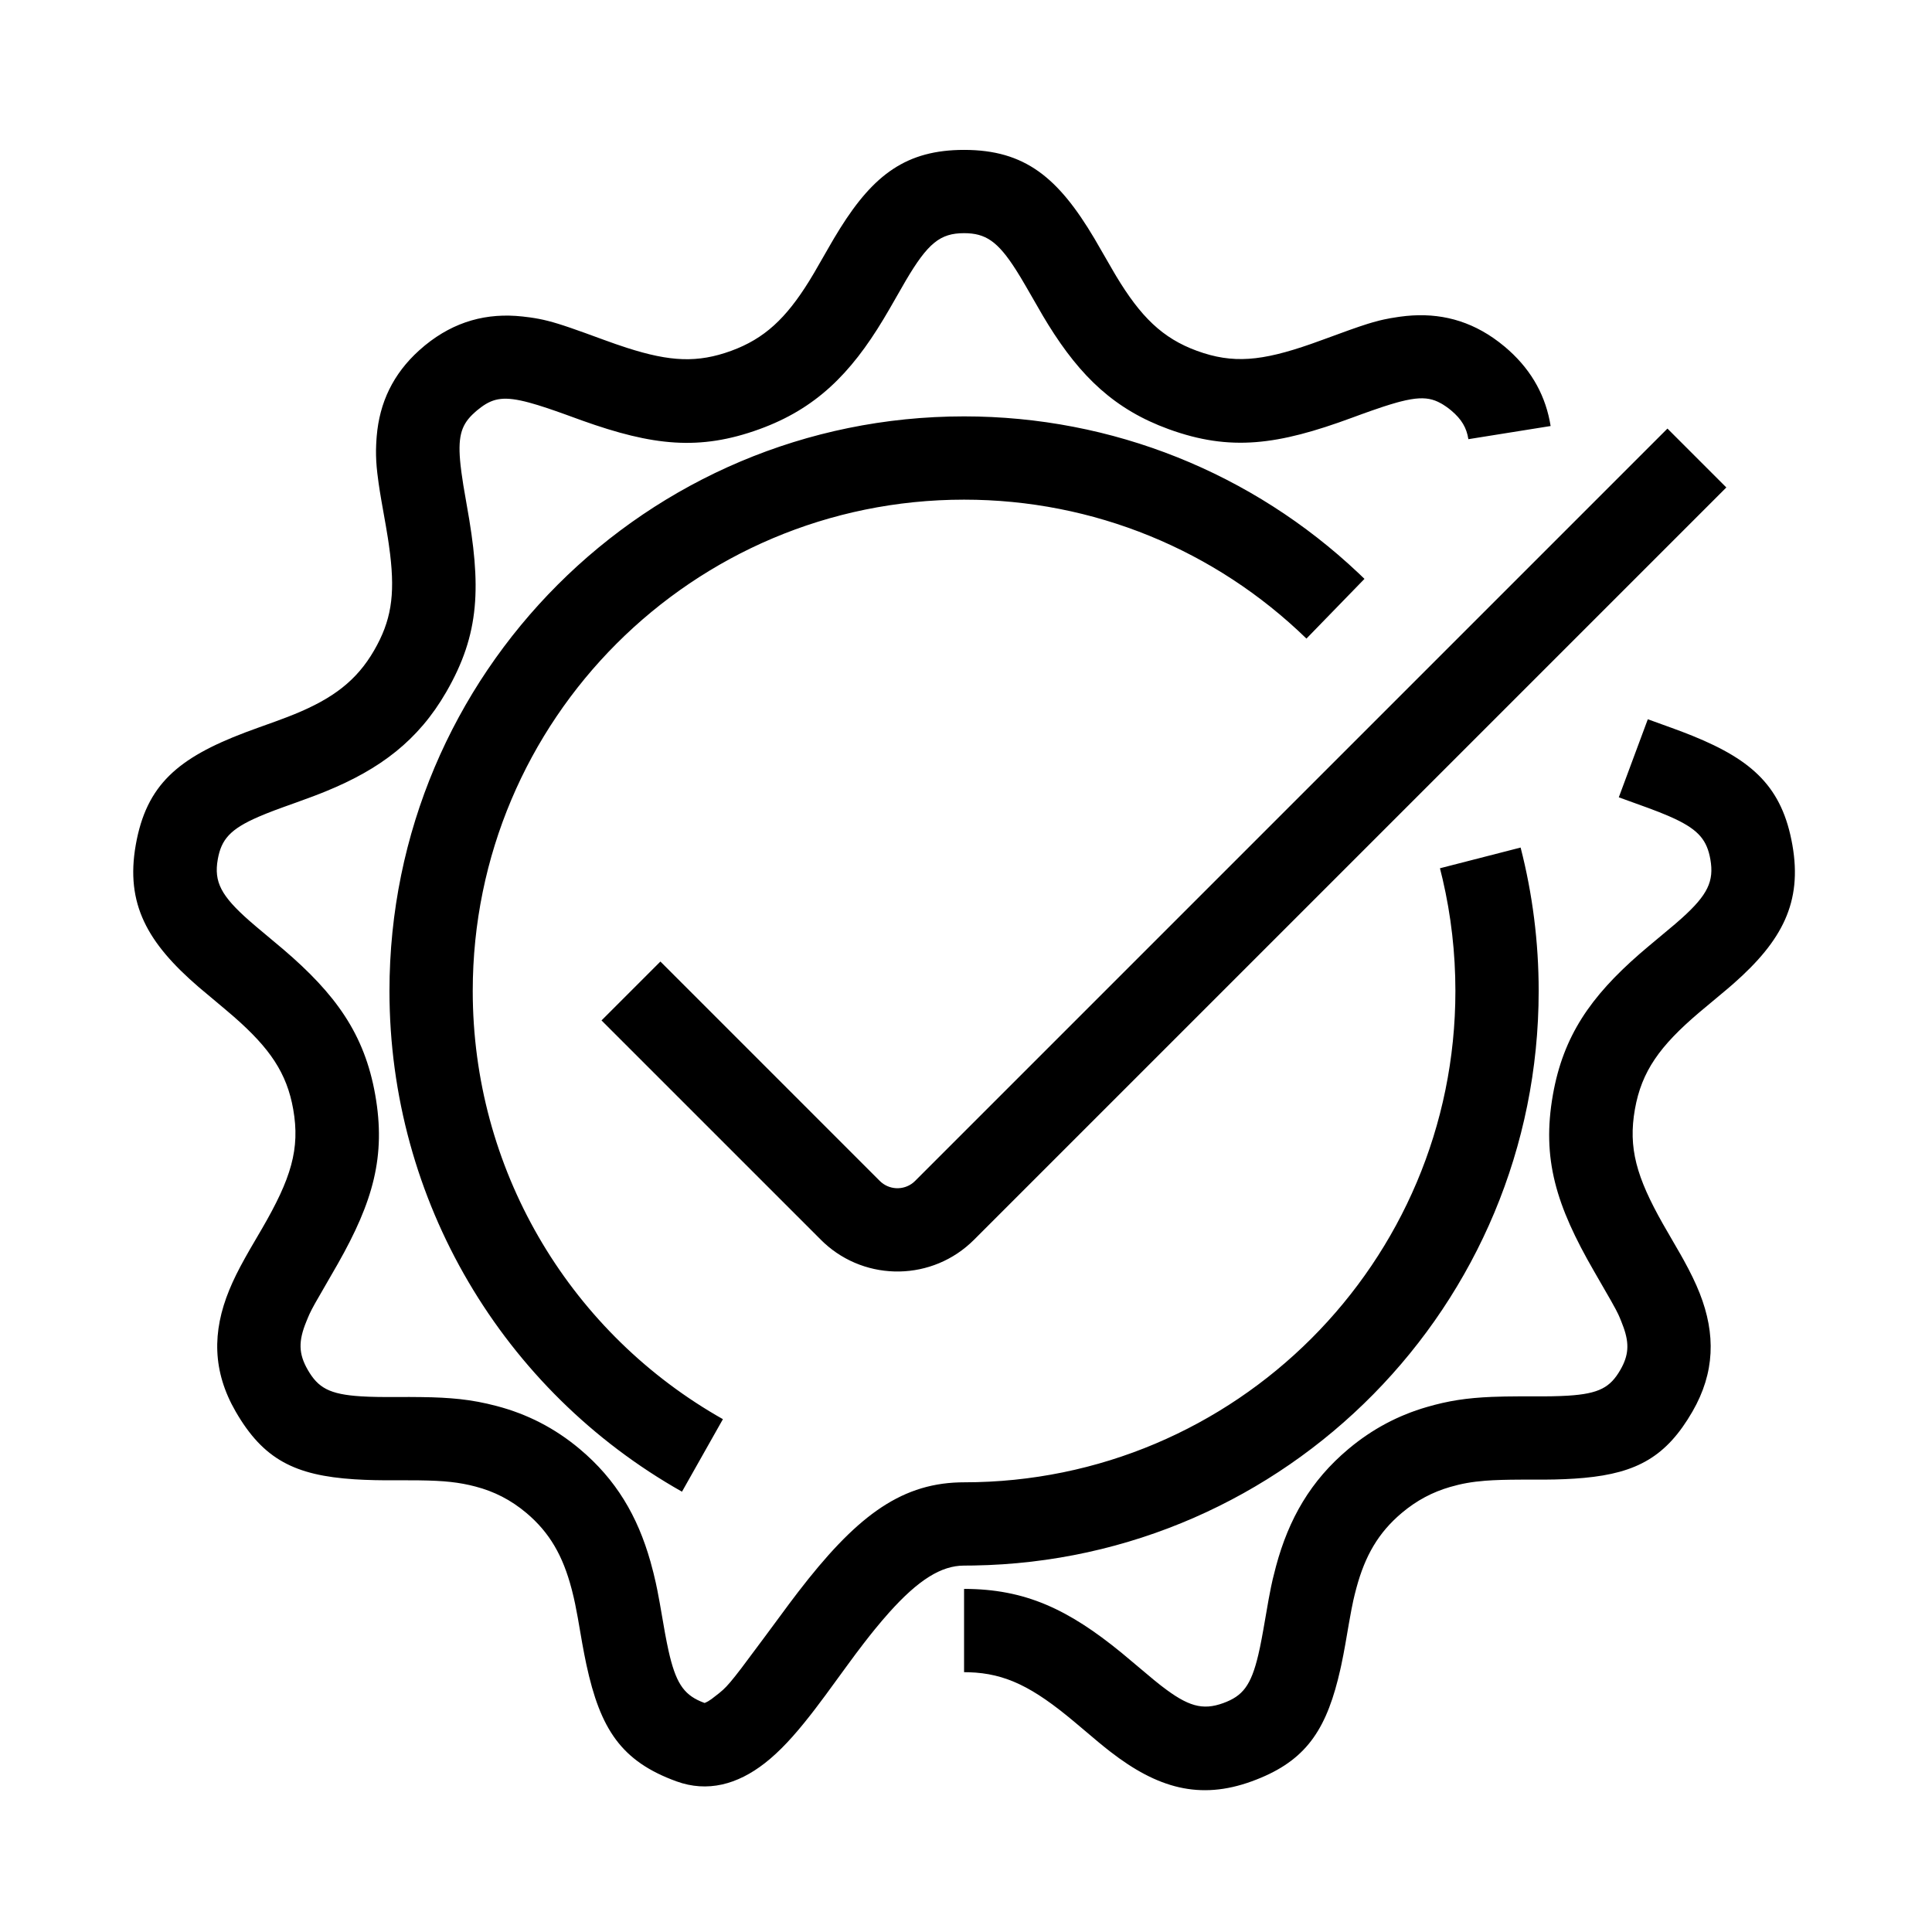
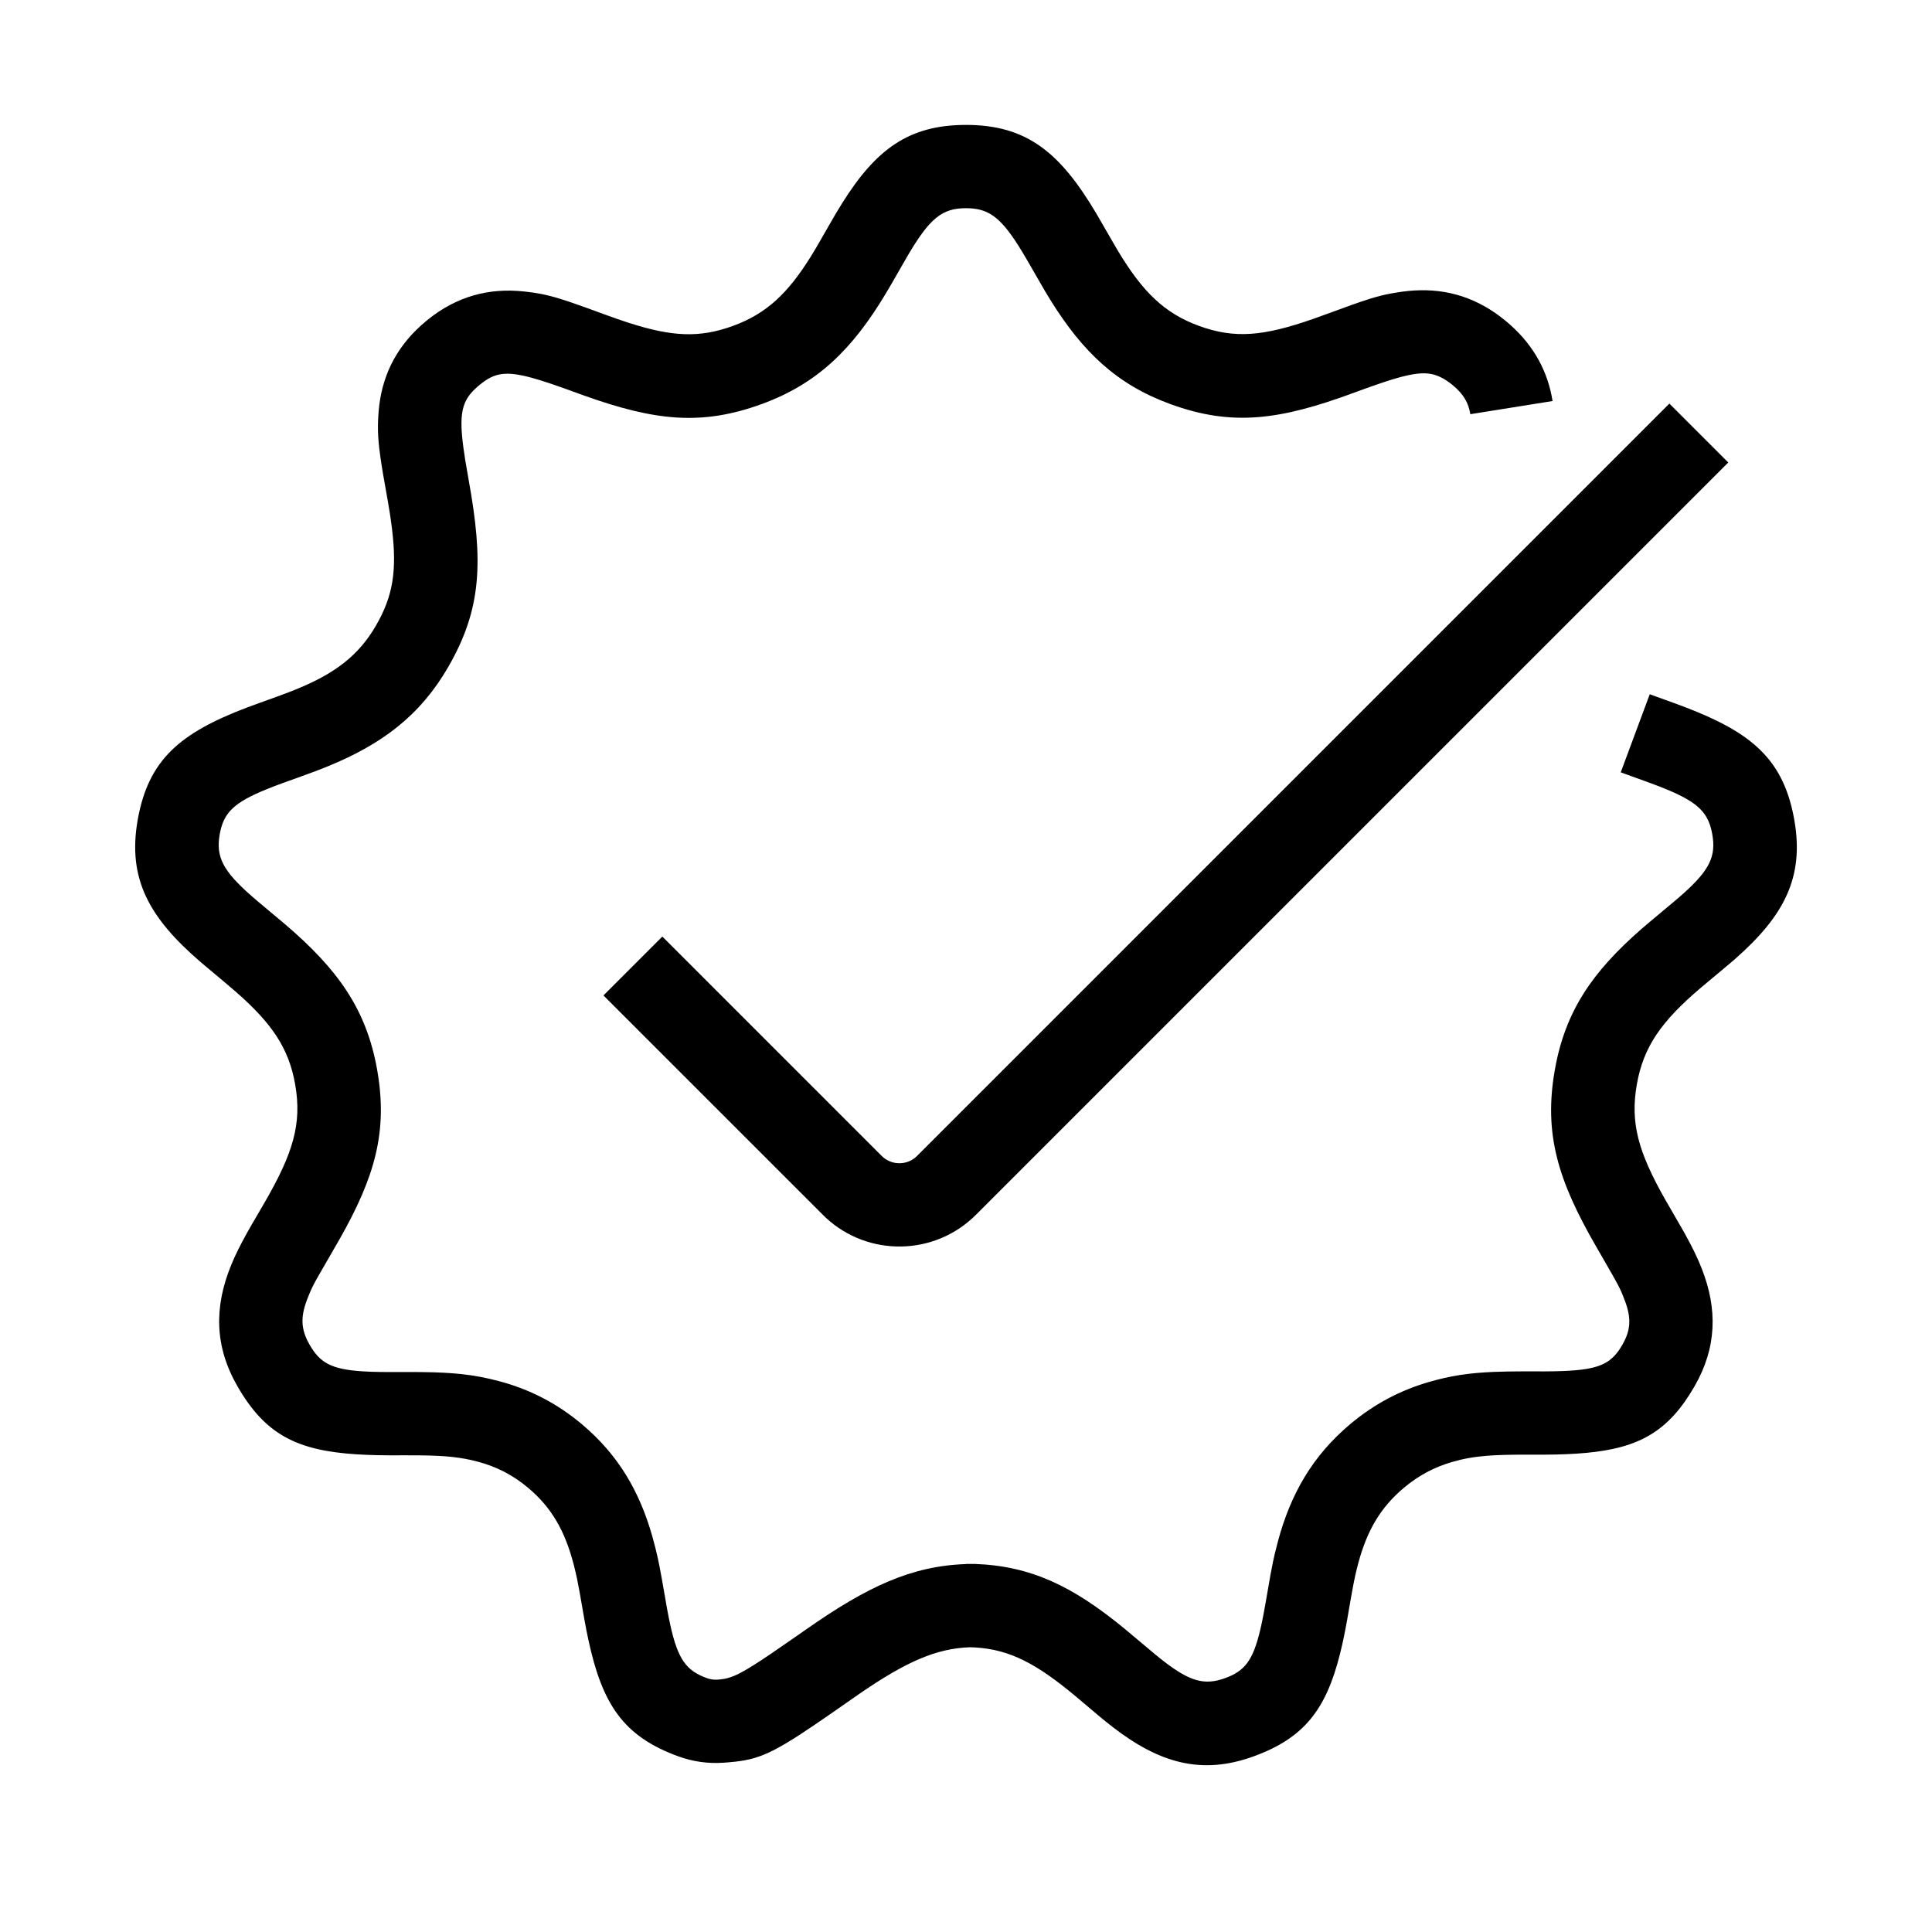
<svg xmlns="http://www.w3.org/2000/svg" viewBox="0 0 116 116" version="1.1">
  <g id="badge" stroke="none" stroke-width="1" fill="none" fill-rule="evenodd">
-     <path d="M97.195,47.872 L98.937,43.185 L100.37,43.703 C100.589,43.782 100.803,43.861 101.011,43.941 L101.618,44.179 C105.261,45.656 107.009,47.283 107.617,50.731 C108.225,54.18 106.997,56.488 104.093,59.049 L103.74,59.354 L102.005,60.805 C99.658,62.803 98.565,64.321 98.162,66.602 C97.754,68.918 98.25,70.666 99.848,73.493 L100.895,75.306 L101.086,75.646 C101.494,76.386 101.805,77.022 102.056,77.659 C103.017,80.103 102.965,82.416 101.618,84.75 C100.061,87.446 98.3,88.439 95.109,88.734 L94.548,88.778 C94.356,88.791 94.16,88.801 93.958,88.81 L93.336,88.83 L92.683,88.839 L91.313,88.839 L90.698,88.844 L90.143,88.856 L89.639,88.876 L89.179,88.905 C88.37,88.969 87.739,89.084 87.062,89.281 C86.011,89.587 85.069,90.08 84.174,90.831 C82.762,92.016 81.961,93.411 81.442,95.338 L81.342,95.722 L81.255,96.091 L81.148,96.612 L80.993,97.459 L80.775,98.721 L80.656,99.364 L80.532,99.975 C80.51,100.074 80.489,100.172 80.467,100.268 L80.332,100.833 C79.497,104.134 78.193,105.849 75.156,106.954 C72.023,108.095 69.483,107.355 66.674,105.18 L66.327,104.906 L65.957,104.604 L64.471,103.352 C62.041,101.322 60.398,100.469 58.166,100.404 L57.884,100.4 L57.884,95.4 C61.557,95.4 64.147,96.63 67.333,99.231 L69.294,100.875 L69.595,101.117 L69.736,101.227 C71.321,102.454 72.198,102.71 73.446,102.256 C74.605,101.834 75.113,101.217 75.552,99.35 L75.653,98.897 L75.752,98.396 L75.853,97.845 L76.171,96.021 L76.312,95.294 L76.415,94.823 L76.614,94.038 L76.614,94.038 C77.382,91.187 78.694,88.903 80.96,87.001 C82.398,85.794 83.961,84.976 85.666,84.48 C86.963,84.103 88.057,83.935 89.569,83.871 L90.363,83.848 L90.363,83.848 L91.244,83.839 L92.629,83.84 L93.183,83.834 L93.687,83.82 L94.144,83.798 C96.028,83.681 96.686,83.292 97.288,82.25 C97.785,81.388 97.833,80.693 97.483,79.705 L97.349,79.353 L97.254,79.118 L97.159,78.906 L97.009,78.609 L96.726,78.096 L95.708,76.326 C93.425,72.375 92.562,69.568 93.238,65.734 C93.86,62.21 95.496,59.846 98.443,57.274 L98.96,56.833 L100.569,55.487 L100.982,55.125 C102.534,53.728 102.923,52.907 102.693,51.599 C102.493,50.469 102.01,49.847 100.563,49.165 L100.163,48.985 L99.597,48.753 L99.597,48.753 L98.954,48.509 L97.195,47.872 Z M57.884,9 C61.544,9 63.536,10.665 65.705,14.313 L66.848,16.291 L67.014,16.573 C68.48,19.009 69.789,20.308 71.872,21.067 C74.022,21.849 75.74,21.692 78.733,20.646 L79.446,20.389 L81.011,19.819 L81.608,19.611 L82.115,19.445 L82.416,19.355 L82.831,19.243 L83.095,19.182 L83.491,19.104 L83.911,19.037 L84.06,19.015 L84.06,19.015 C86.081,18.735 87.933,19.106 89.648,20.284 C89.885,20.447 90.117,20.624 90.345,20.815 C91.816,22.049 92.697,23.535 93.043,25.254 L93.102,25.579 L88.164,26.369 C88.056,25.693 87.768,25.18 87.131,24.645 C87.024,24.556 86.92,24.476 86.817,24.406 L86.623,24.279 C86.59,24.26 86.558,24.241 86.526,24.223 L86.334,24.124 C85.884,23.914 85.411,23.858 84.717,23.974 L84.406,24.034 L84.064,24.116 L83.881,24.165 L83.881,24.165 L83.487,24.28 L83.054,24.417 L82.323,24.666 L81.777,24.861 L81.179,25.08 C76.72,26.727 73.872,27.115 70.162,25.765 C66.937,24.591 64.882,22.624 62.944,19.502 L62.616,18.961 L61.56,17.13 C61.461,16.959 61.366,16.797 61.273,16.644 L61.002,16.207 C59.906,14.487 59.174,14 57.884,14 C56.445,14 55.709,14.602 54.383,16.85 L53.402,18.558 L53.049,19.156 C51.056,22.471 48.96,24.544 45.605,25.765 C41.993,27.08 39.187,26.762 34.958,25.252 L33.923,24.876 L33.367,24.679 L32.86,24.505 L32.289,24.322 L32.289,24.322 L31.781,24.175 C30.314,23.779 29.646,23.889 28.888,24.448 L28.637,24.645 L28.535,24.733 L28.347,24.908 C27.67,25.58 27.476,26.297 27.652,27.929 L27.707,28.376 L27.819,29.132 L27.819,29.132 L28.023,30.317 C28.908,35.209 28.817,38.046 26.793,41.55 C25.115,44.458 22.82,46.183 19.569,47.51 L19.324,47.609 L18.814,47.807 L17.777,48.187 L17.045,48.449 L16.487,48.654 L15.983,48.85 L15.532,49.038 C13.824,49.778 13.287,50.396 13.075,51.599 C12.837,52.949 13.27,53.786 14.984,55.294 L15.391,55.644 L17.007,56.999 C20.156,59.689 21.887,62.092 22.529,65.734 C23.18,69.425 22.397,72.152 20.281,75.885 L18.926,78.238 L18.727,78.604 L18.588,78.886 L18.495,79.099 L18.392,79.349 C17.912,80.518 17.92,81.281 18.48,82.25 C19.098,83.321 19.769,83.72 21.676,83.838 L22.138,83.861 L22.647,83.874 L23.207,83.88 L24.592,83.877 L25.293,83.883 L25.936,83.896 L26.528,83.92 C26.718,83.93 26.902,83.942 27.08,83.956 L27.601,84.004 C28.365,84.087 29.058,84.218 29.827,84.421 C31.643,84.899 33.295,85.732 34.808,87.001 C36.991,88.833 38.279,91.024 39.053,93.755 L39.235,94.44 L39.373,95.026 L39.47,95.49 L39.609,96.228 L39.932,98.078 L40.034,98.609 L40.135,99.091 C40.56,101 41.028,101.707 42.062,102.153 L42.301,102.248 L42.353,102.23 C42.444,102.194 42.569,102.124 42.722,102.013 L43.171,101.665 L43.411,101.46 L43.615,101.259 L43.85,100.995 L44.141,100.639 L44.514,100.159 L45.895,98.309 L47.394,96.282 L47.919,95.589 C51.293,91.204 53.933,89.106 57.6,89.004 L57.884,89 C74.176,89 87.384,75.792 87.384,59.5 C87.384,57.216 87.125,54.968 86.617,52.785 L86.457,52.132 L91.3,50.888 C92.017,53.68 92.384,56.567 92.384,59.5 C92.384,78.363 77.245,93.691 58.454,93.995 L57.884,94 C56.511,94 55.134,94.861 53.373,96.831 L52.959,97.306 L52.531,97.82 C52.313,98.088 52.09,98.371 51.86,98.669 L51.39,99.287 L50.877,99.983 L49.564,101.78 L48.953,102.594 L48.673,102.956 C47.672,104.237 46.817,105.163 45.92,105.863 C44.274,107.149 42.472,107.631 40.612,106.954 C37.306,105.751 36.043,103.828 35.205,99.935 L35.08,99.32 L34.959,98.673 L34.691,97.13 L34.534,96.312 L34.447,95.915 L34.353,95.531 L34.319,95.398 C33.801,93.424 33.007,92.017 31.594,90.831 C30.661,90.049 29.674,89.551 28.554,89.256 L28.188,89.166 C28.066,89.139 27.945,89.114 27.822,89.091 L27.448,89.029 L27.058,88.979 L26.641,88.94 L26.189,88.912 L25.693,88.893 L25.144,88.882 L24.201,88.878 L23.851,88.879 C23.615,88.881 23.384,88.881 23.159,88.879 L22.501,88.87 C22.287,88.865 22.079,88.859 21.876,88.85 L21.281,88.819 C17.705,88.587 15.812,87.63 14.149,84.75 C12.758,82.339 12.733,79.968 13.766,77.452 C14.015,76.844 14.319,76.235 14.714,75.527 L14.997,75.026 L15.726,73.778 C17.477,70.763 18.026,68.989 17.605,66.602 C17.221,64.422 16.2,62.936 14.047,61.05 L13.479,60.565 L11.933,59.268 C8.847,56.611 7.527,54.27 8.151,50.731 C8.788,47.116 10.687,45.512 14.715,43.98 L15.482,43.698 L16.542,43.317 L17.258,43.049 L17.679,42.882 C19.989,41.938 21.415,40.866 22.463,39.05 C23.481,37.287 23.722,35.771 23.424,33.279 L23.338,32.635 L23.287,32.296 L23.287,32.296 L23.169,31.583 L22.889,29.998 L22.804,29.485 L22.734,29.022 L22.654,28.406 L22.654,28.406 L22.616,28.035 L22.591,27.686 C22.585,27.573 22.58,27.462 22.578,27.352 L22.576,27.025 C22.578,26.916 22.581,26.807 22.586,26.697 L22.605,26.359 L22.619,26.184 L22.619,26.184 C22.788,24.173 23.601,22.451 25.169,21.036 L25.49,20.759 L25.53,20.726 C27.29,19.293 29.234,18.768 31.373,19.003 L31.816,19.057 L32.093,19.099 L32.362,19.147 L32.632,19.203 L32.908,19.27 L33.2,19.348 L33.513,19.441 L33.855,19.55 L34.234,19.677 L35.129,19.993 L36.255,20.404 C36.502,20.494 36.74,20.58 36.972,20.66 L37.644,20.885 C40.248,21.722 41.885,21.798 43.895,21.067 C45.901,20.336 47.191,19.115 48.575,16.889 L48.88,16.384 L49.905,14.603 L50.085,14.295 L50.443,13.708 C52.466,10.481 54.432,9 57.884,9 Z M57.884,25 C66.808,25 75.201,28.406 81.554,34.401 L81.925,34.756 L78.441,38.342 C72.969,33.025 65.668,30 57.884,30 C41.591,30 28.384,43.208 28.384,59.5 C28.384,70.11 34.031,79.729 43.007,84.98 L43.405,85.209 L40.947,89.563 C30.185,83.488 23.384,72.088 23.384,59.5 C23.384,40.446 38.83,25 57.884,25 Z M100.116,25.732 L103.652,29.268 L58.48,74.439 C56.003,76.916 52.026,76.976 49.476,74.621 L49.288,74.439 L36.116,61.268 L39.652,57.732 L52.823,70.904 C53.372,71.453 54.241,71.487 54.831,71.007 L54.944,70.904 L100.116,25.732 Z" id="Shape" fill="#000000" fill-rule="nonzero" />
+     <path d="M58,7.5 C61.66,7.5 63.653,9.165 65.821,12.813 L66.964,14.791 L67.13,15.073 C68.596,17.509 69.905,18.808 71.989,19.567 C74.139,20.349 75.857,20.192 78.849,19.146 L79.563,18.889 L81.128,18.319 L81.724,18.111 L82.231,17.945 L82.532,17.855 L82.947,17.743 L83.211,17.682 L83.608,17.604 L84.027,17.537 L84.176,17.515 L84.176,17.515 C86.198,17.235 88.049,17.606 89.765,18.784 C90.001,18.947 90.233,19.124 90.461,19.315 C91.932,20.549 92.813,22.035 93.159,23.754 L93.218,24.079 L88.281,24.869 C88.172,24.193 87.884,23.68 87.247,23.145 C87.14,23.056 87.036,22.976 86.933,22.906 L86.739,22.779 C86.707,22.76 86.675,22.741 86.643,22.723 L86.45,22.624 C86,22.414 85.527,22.358 84.834,22.474 L84.522,22.534 L84.181,22.616 L83.997,22.665 L83.997,22.665 L83.603,22.78 L83.17,22.917 L82.439,23.166 L81.893,23.361 L81.295,23.58 C76.836,25.227 73.989,25.615 70.279,24.265 C67.053,23.091 64.998,21.124 63.061,18.002 L62.733,17.461 L61.677,15.63 C61.578,15.459 61.482,15.297 61.389,15.144 L61.118,14.707 C60.022,12.987 59.29,12.5 58,12.5 C56.562,12.5 55.825,13.102 54.499,15.35 L53.518,17.058 L53.165,17.656 C51.172,20.971 49.076,23.044 45.721,24.265 C42.109,25.58 39.304,25.262 35.075,23.752 L34.039,23.376 L33.483,23.179 L32.976,23.005 L32.405,22.822 L32.405,22.822 L31.897,22.675 C30.43,22.279 29.762,22.389 29.004,22.948 L28.753,23.145 L28.651,23.233 L28.463,23.408 C27.786,24.08 27.592,24.797 27.768,26.429 L27.823,26.876 L27.935,27.632 L27.935,27.632 L28.139,28.817 C29.024,33.709 28.933,36.546 26.91,40.05 C25.231,42.958 22.936,44.683 19.686,46.01 L19.441,46.109 L18.93,46.307 L17.893,46.687 L17.162,46.949 L16.603,47.154 L16.1,47.35 L15.648,47.538 C13.94,48.278 13.403,48.896 13.191,50.099 C12.953,51.449 13.386,52.286 15.1,53.794 L15.507,54.144 L17.123,55.499 C20.273,58.189 22.003,60.592 22.645,64.234 C23.296,67.925 22.514,70.652 20.398,74.385 L19.042,76.738 L18.843,77.104 L18.704,77.386 L18.611,77.599 L18.508,77.849 C18.029,79.018 18.036,79.781 18.596,80.75 C19.214,81.821 19.886,82.22 21.792,82.338 L22.254,82.361 L22.764,82.374 L23.323,82.38 L24.708,82.377 L25.41,82.383 L26.052,82.396 L26.644,82.42 C26.834,82.43 27.018,82.442 27.196,82.456 L27.718,82.504 C28.482,82.587 29.175,82.718 29.943,82.921 C31.76,83.399 33.411,84.232 34.924,85.501 C37.108,87.333 38.395,89.524 39.169,92.255 L39.351,92.94 L39.489,93.526 L39.586,93.99 L39.725,94.728 L40.049,96.578 L40.15,97.109 L40.251,97.591 C40.71,99.653 41.219,100.312 42.438,100.756 C42.655,100.835 42.863,100.863 43.096,100.847 L43.24,100.835 L43.451,100.807 L43.591,100.779 L43.734,100.742 L43.881,100.695 L44.036,100.637 L44.202,100.566 L44.379,100.48 L44.572,100.379 L44.895,100.195 L45.266,99.967 L45.694,99.692 L46.367,99.241 L47.883,98.194 L48.408,97.828 C52.059,95.272 54.709,94.022 58,93.909 L58,93.9 L58.24,93.902 L58.5,93.9 C61.914,94.016 64.412,95.251 67.453,97.734 L69.411,99.375 L69.711,99.617 L69.852,99.727 C71.437,100.954 72.315,101.21 73.562,100.756 C74.721,100.334 75.229,99.717 75.668,97.85 L75.769,97.397 L75.868,96.896 L75.969,96.345 L76.287,94.521 L76.428,93.794 L76.532,93.323 L76.73,92.538 L76.73,92.538 C77.498,89.687 78.81,87.403 81.076,85.501 C82.514,84.294 84.077,83.476 85.783,82.98 C87.079,82.603 88.174,82.435 89.686,82.371 L90.479,82.348 L90.479,82.348 L91.36,82.339 L92.746,82.34 L93.299,82.334 L93.803,82.32 L94.26,82.298 C96.145,82.181 96.802,81.792 97.404,80.75 C97.902,79.888 97.949,79.193 97.6,78.205 L97.465,77.853 L97.37,77.618 L97.275,77.406 L97.125,77.109 L96.842,76.596 L95.825,74.826 C93.541,70.875 92.678,68.068 93.355,64.234 C93.976,60.71 95.612,58.346 98.559,55.774 L99.076,55.333 L100.685,53.987 L101.098,53.625 C102.65,52.228 103.039,51.407 102.809,50.099 C102.609,48.969 102.126,48.347 100.679,47.665 L100.279,47.485 L99.714,47.253 L99.714,47.253 L99.07,47.009 L97.311,46.372 L99.053,41.685 L100.486,42.203 C100.705,42.282 100.919,42.361 101.127,42.441 L101.734,42.679 C105.377,44.156 107.125,45.783 107.733,49.231 C108.341,52.68 107.113,54.988 104.209,57.549 L103.856,57.854 L102.121,59.305 C99.774,61.303 98.681,62.821 98.279,65.102 C97.87,67.418 98.366,69.166 99.964,71.993 L101.011,73.806 L101.202,74.146 C101.61,74.886 101.921,75.522 102.172,76.159 C103.133,78.603 103.082,80.916 101.734,83.25 C100.178,85.946 98.416,86.939 95.226,87.234 L94.664,87.278 C94.473,87.291 94.276,87.301 94.074,87.31 L93.453,87.33 L92.799,87.339 L91.429,87.339 L90.814,87.344 L90.259,87.356 L89.755,87.376 L89.295,87.405 C88.486,87.469 87.856,87.584 87.179,87.781 C86.127,88.087 85.185,88.58 84.29,89.331 C82.878,90.516 82.077,91.911 81.558,93.838 L81.458,94.222 L81.372,94.591 L81.264,95.112 L81.109,95.959 L80.891,97.221 L80.772,97.864 L80.648,98.475 C80.627,98.574 80.605,98.672 80.583,98.768 L80.448,99.333 C79.613,102.634 78.309,104.349 75.272,105.454 C72.139,106.595 69.599,105.855 66.791,103.68 L66.443,103.406 L66.073,103.104 L64.587,101.852 C62.259,99.907 60.653,99.042 58.558,98.916 L58.244,98.904 C56.203,98.967 54.362,99.799 51.609,101.692 L49.832,102.93 L48.865,103.592 L48.039,104.142 L47.671,104.378 L47.166,104.687 L46.71,104.947 L46.71,104.947 L46.428,105.095 L46.095,105.255 L46.095,105.255 L45.778,105.388 C45.695,105.421 45.613,105.451 45.532,105.478 L45.29,105.555 L45.048,105.62 L44.679,105.697 L44.679,105.697 L44.425,105.738 L44.161,105.772 L43.74,105.813 L43.438,105.836 C42.517,105.899 41.609,105.775 40.728,105.454 C37.422,104.251 36.159,102.328 35.322,98.435 L35.196,97.82 L35.076,97.173 L34.807,95.63 L34.651,94.812 L34.563,94.415 L34.469,94.031 L34.435,93.898 C33.918,91.924 33.123,90.517 31.71,89.331 C30.777,88.549 29.79,88.051 28.67,87.756 L28.304,87.666 C28.182,87.639 28.061,87.614 27.938,87.591 L27.565,87.529 L27.174,87.479 L26.757,87.44 L26.305,87.412 L25.809,87.393 L25.26,87.382 L24.317,87.378 L23.967,87.379 C23.731,87.381 23.5,87.381 23.275,87.379 L22.617,87.37 C22.404,87.365 22.195,87.359 21.992,87.35 L21.397,87.319 C17.821,87.087 15.928,86.13 14.266,83.25 C12.874,80.839 12.85,78.468 13.882,75.952 C14.131,75.344 14.435,74.735 14.83,74.027 L15.114,73.526 L15.842,72.278 C17.593,69.263 18.142,67.489 17.721,65.102 C17.337,62.922 16.316,61.436 14.163,59.55 L13.595,59.065 L12.05,57.768 C8.963,55.111 7.643,52.77 8.267,49.231 C8.905,45.616 10.803,44.012 14.831,42.48 L15.599,42.198 L16.658,41.817 L17.374,41.549 L17.795,41.382 C20.105,40.438 21.531,39.366 22.58,37.55 C23.597,35.787 23.838,34.271 23.54,31.779 L23.454,31.135 L23.403,30.796 L23.403,30.796 L23.285,30.083 L23.005,28.498 L22.921,27.985 L22.85,27.522 L22.77,26.906 L22.77,26.906 L22.732,26.535 L22.707,26.186 C22.701,26.073 22.697,25.962 22.694,25.852 L22.693,25.525 C22.694,25.416 22.697,25.307 22.702,25.197 L22.722,24.859 L22.735,24.684 L22.735,24.684 C22.904,22.673 23.717,20.951 25.285,19.536 L25.607,19.259 L25.646,19.226 C27.406,17.793 29.35,17.268 31.489,17.503 L31.933,17.557 L32.209,17.599 L32.478,17.647 L32.748,17.703 L33.025,17.77 L33.316,17.848 L33.629,17.941 L33.972,18.05 L34.35,18.177 L35.245,18.493 L36.371,18.904 C36.618,18.994 36.857,19.08 37.088,19.16 L37.76,19.385 C40.364,20.222 42.002,20.298 44.011,19.567 C46.017,18.836 47.307,17.615 48.691,15.389 L48.996,14.884 L50.021,13.103 L50.201,12.795 L50.559,12.208 C52.582,8.981 54.548,7.5 58,7.5 Z M100.232,24.232 L103.768,27.768 L58.596,72.939 C56.12,75.416 52.142,75.476 49.592,73.121 L49.404,72.939 L36.232,59.768 L39.768,56.232 L52.939,69.404 C53.489,69.953 54.358,69.987 54.947,69.507 L55.061,69.404 L100.232,24.232 Z" id="Shape" fill="#000000" fill-rule="nonzero" />
  </g>
</svg>
